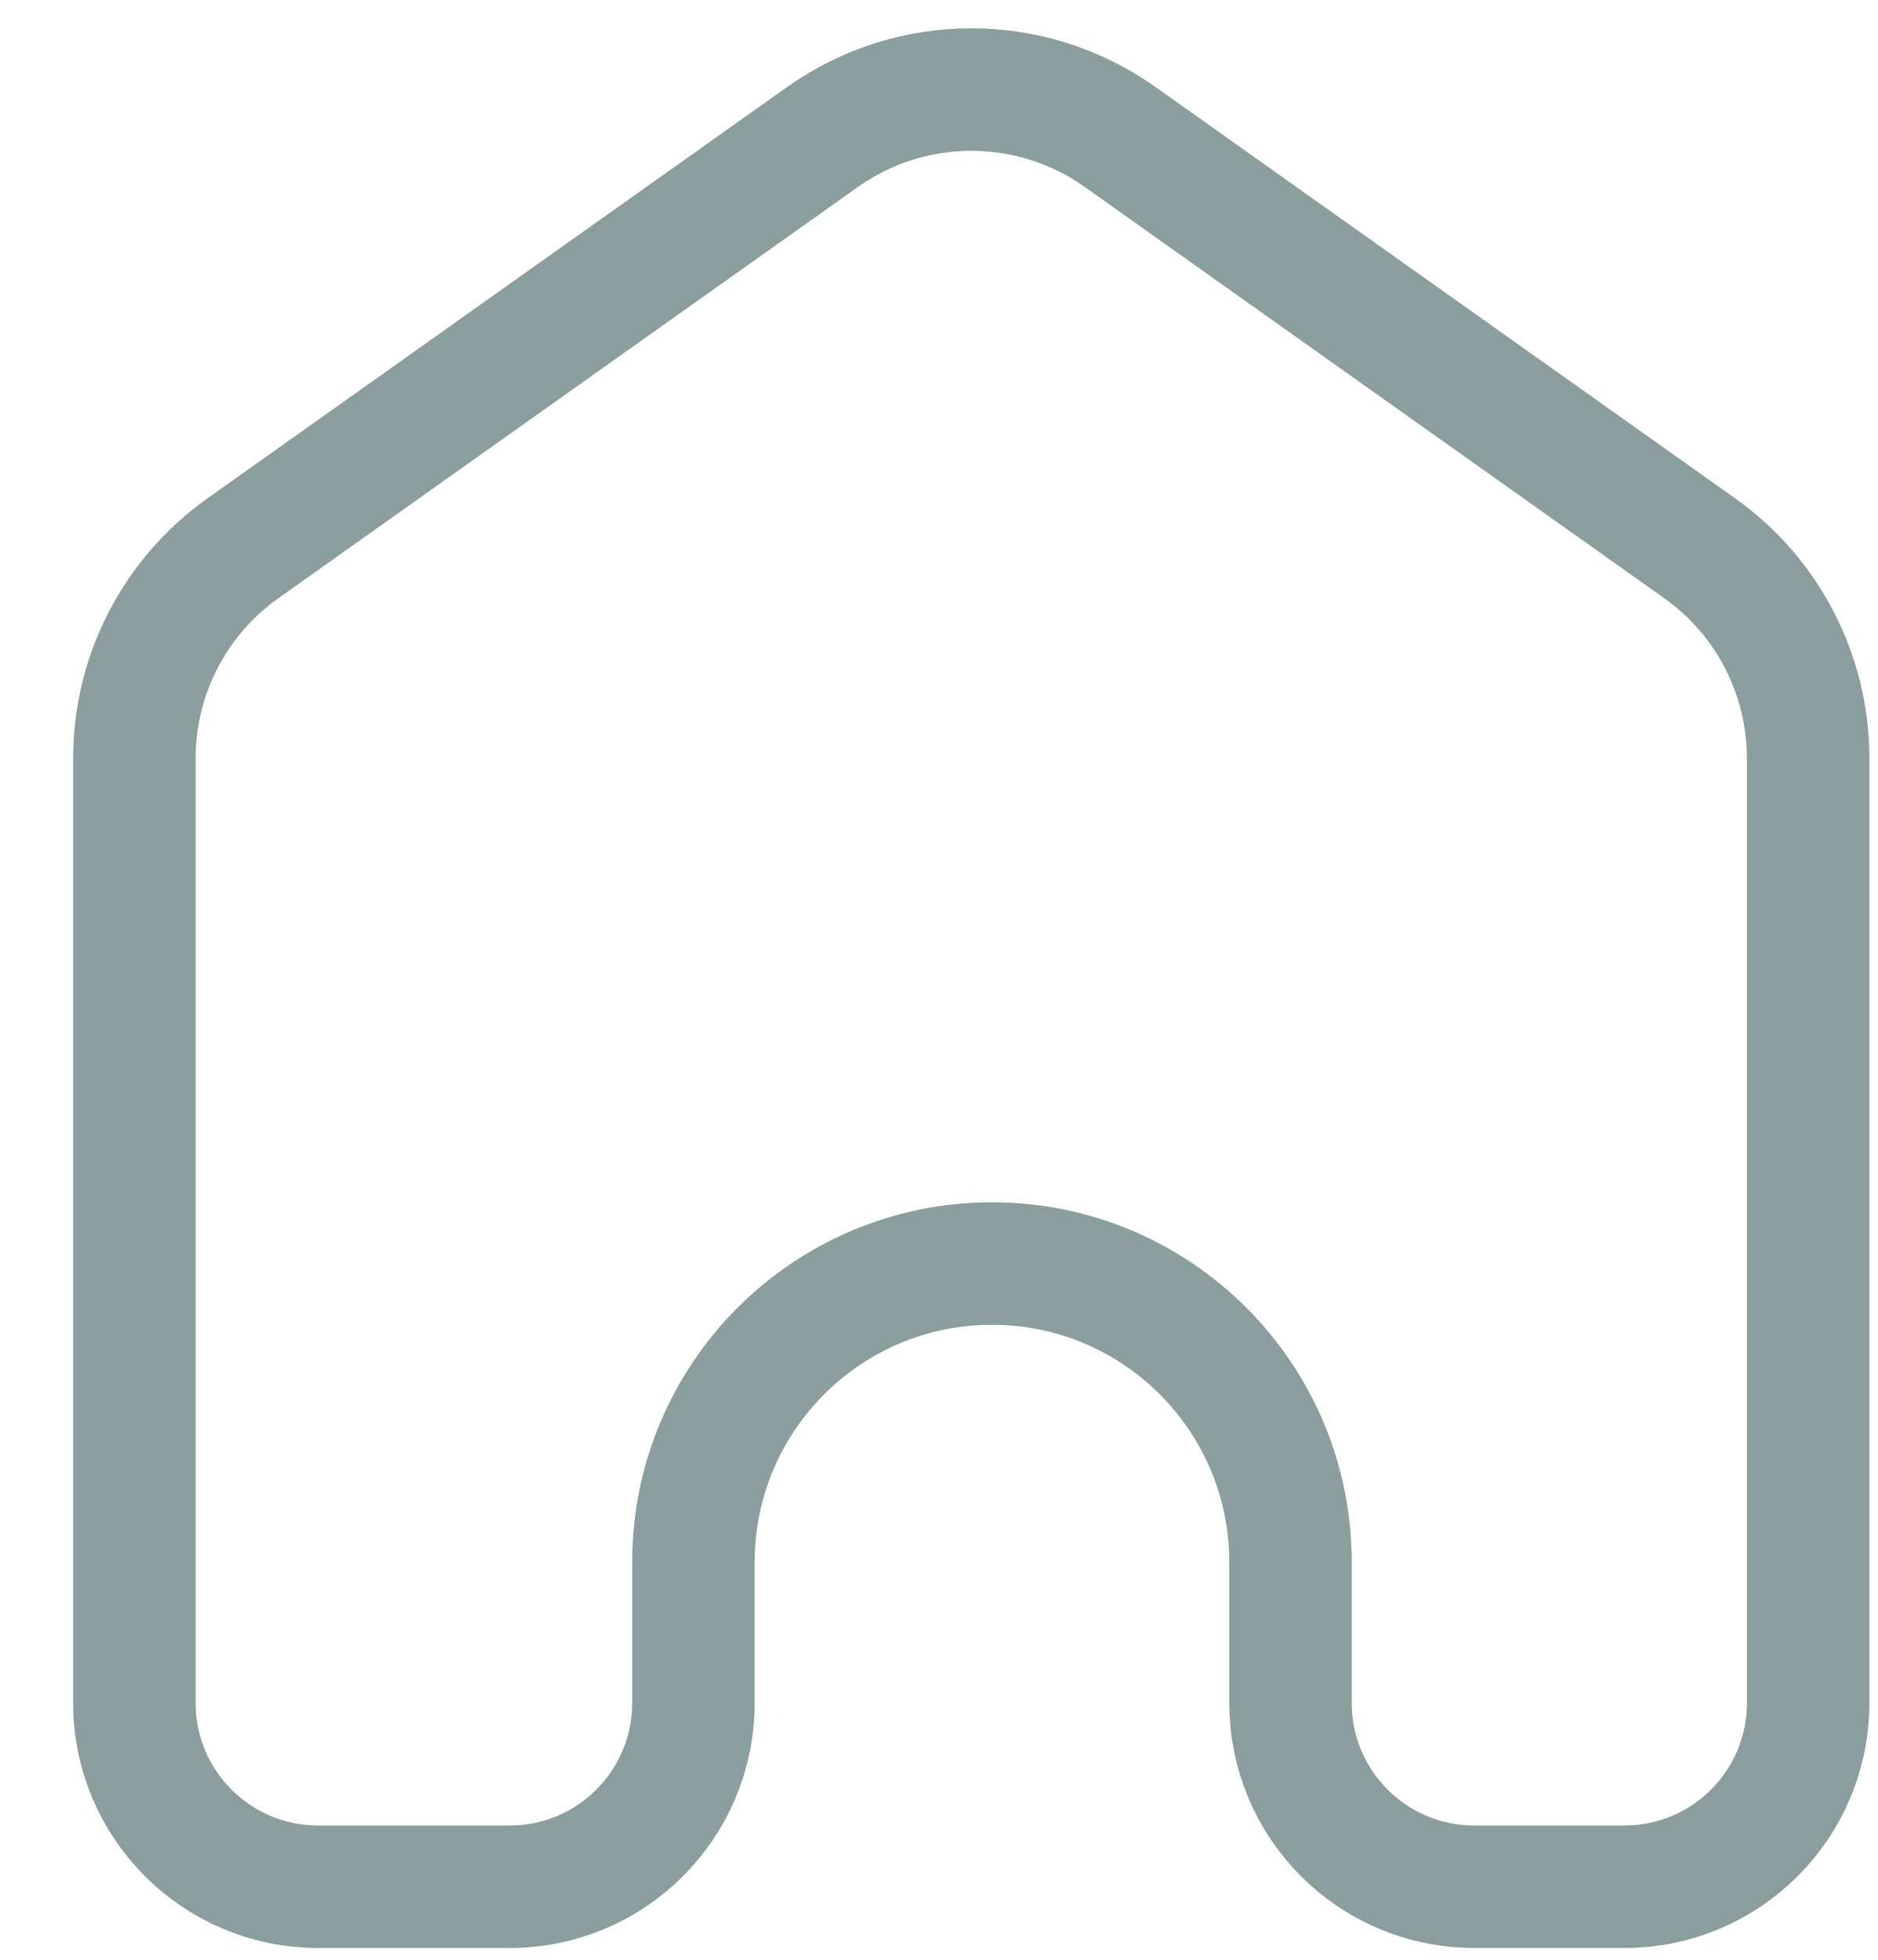
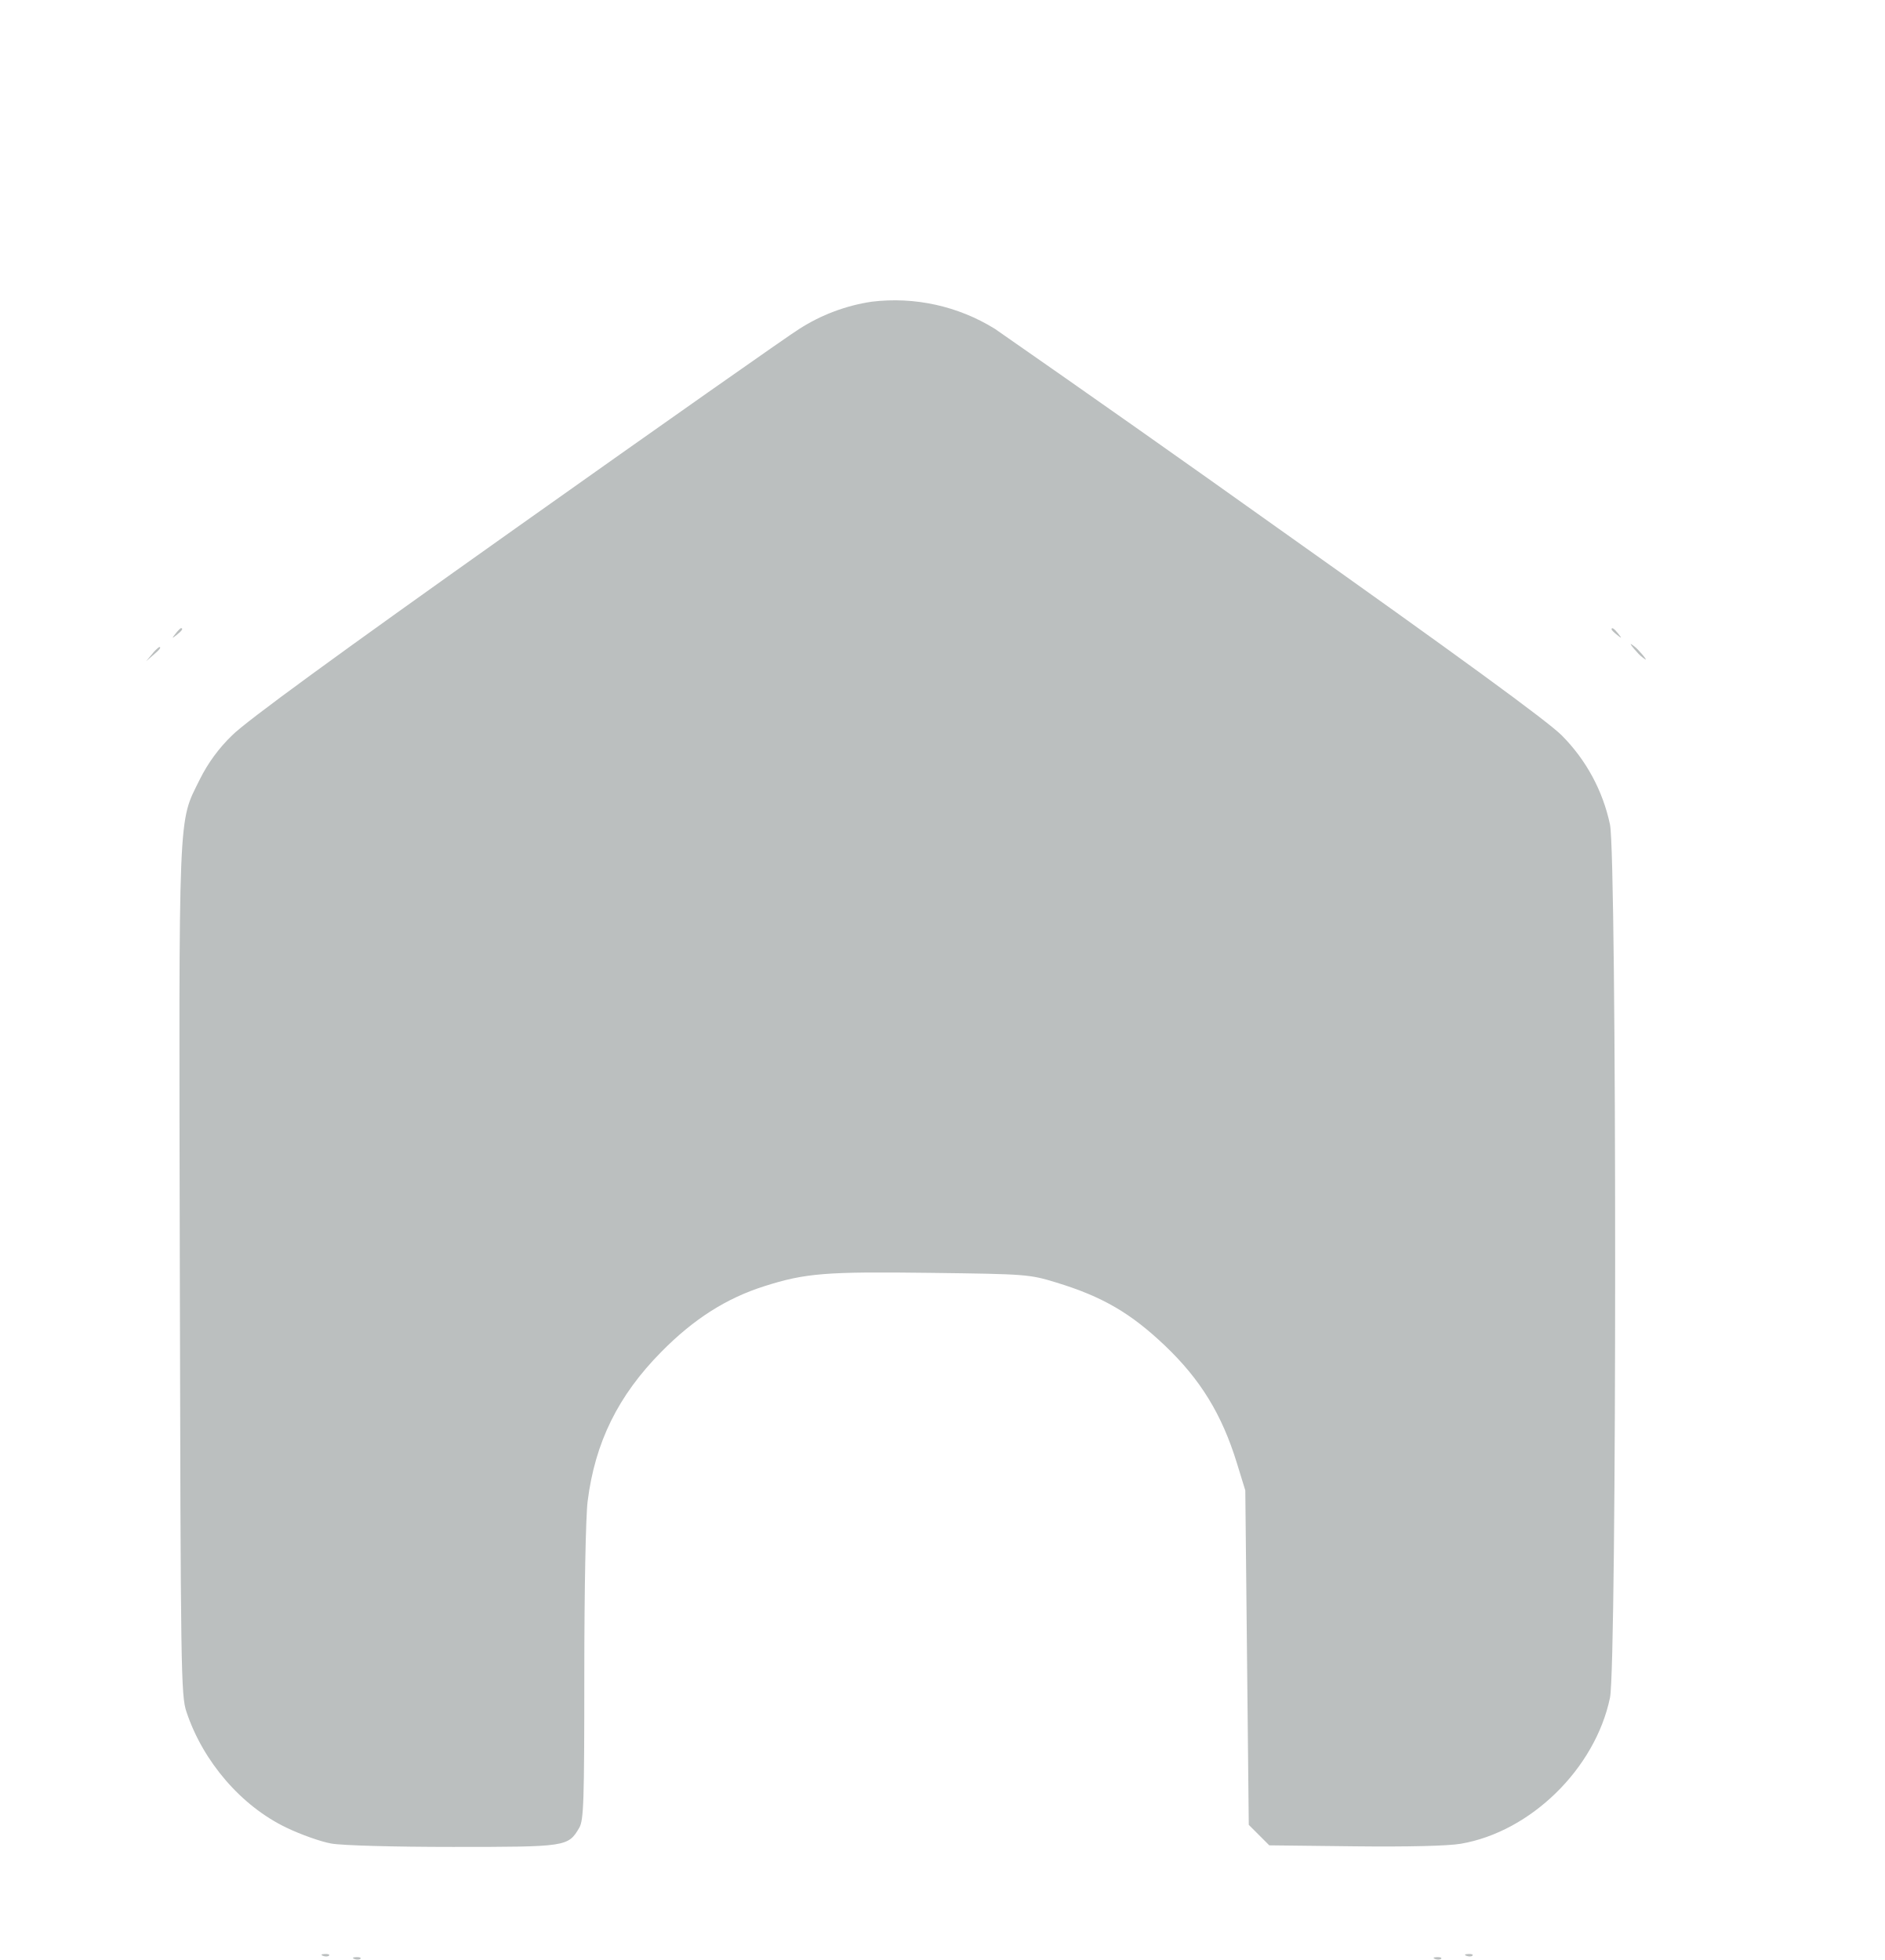
- <svg xmlns="http://www.w3.org/2000/svg" width="23" height="24" viewBox="0 0 23 24" fill="none">
-   <path d="M22.146 9.285V20.853C22.146 22.095 21.139 23.103 19.896 23.103H18.056C16.813 23.103 15.806 22.095 15.806 20.853V19.129C15.806 17.109 14.169 15.472 12.15 15.472C10.13 15.472 8.493 17.109 8.493 19.129V20.853C8.493 22.095 7.486 23.103 6.243 23.103H3.896C2.654 23.103 1.646 22.095 1.646 20.853V9.285C1.646 8.263 2.142 7.305 2.975 6.714L10.073 1.678C11.165 0.903 12.628 0.903 13.72 1.678L20.818 6.714C21.651 7.305 22.146 8.263 22.146 9.285Z" stroke="#8B9E9E" stroke-width="1.5" />
+ <svg xmlns="http://www.w3.org/2000/svg" width="25" height="26" fill="none">
+   <path d="M11.563 4.002a2.448 2.448 0 0 0-.963.362C10.46 4.45 8.773 5.636 6.85 7 4.447 8.704 3.268 9.565 3.078 9.755a2.134 2.134 0 0 0-.428.584c-.29.59-.278.291-.265 6.528.011 5.31.015 5.625.088 5.841.22.661.727 1.249 1.325 1.536.191.092.459.187.595.211.143.026.828.045 1.619.045 1.502 0 1.523-.003 1.67-.252.06-.102.068-.333.068-2.047 0-1.113.019-2.082.044-2.285.098-.782.404-1.403.977-1.983.43-.436.862-.711 1.366-.871.546-.174.817-.195 2.209-.177 1.269.016 1.309.019 1.667.129.609.186.985.405 1.44.838.469.447.752.908.951 1.552l.113.367.023 2.218.023 2.218.136.136.136.136 1.134.013c.701.008 1.239-.005 1.406-.034.926-.158 1.783-.996 1.979-1.937.092-.438.091-11.148 0-11.583a2.368 2.368 0 0 0-.64-1.183c-.19-.19-1.368-1.05-3.773-2.755a405.278 405.278 0 0 0-3.744-2.637 2.523 2.523 0 0 0-1.634-.361M2.328 8.406c-.052.066-.05.068.016.016.069-.054.091-.089.057-.089-.009 0-.042.033-.073.073m19.047-.057c0 .009.033.042.073.073.066.052.067.05.016-.016-.055-.069-.089-.091-.089-.057m.333.297a.51.51 0 0 0 .119.104c.011 0-.023-.047-.077-.104a.49.49 0 0 0-.119-.104c-.011 0 .024.047.077.104m-19.691.031-.079.094.093-.08c.088-.074.113-.108.08-.108a.491.491 0 0 0-.094.094m2.267 17.268c.03.012.066.011.08-.003.014-.014-.011-.024-.055-.022-.049.002-.058.012-.025.025m15.167 0c.03.012.066.011.079-.003.014-.014-.01-.024-.054-.022-.049.002-.059.012-.025.025m-14.75.042c.03.012.066.01.079-.003.014-.014-.01-.024-.054-.022-.049.002-.059.011-.025.025m14.333 0c.03.012.066.01.08-.003.014-.014-.011-.024-.055-.022-.049.002-.058.011-.025.025" fill="#BBBFBF" fill-rule="evenodd" />
</svg>
